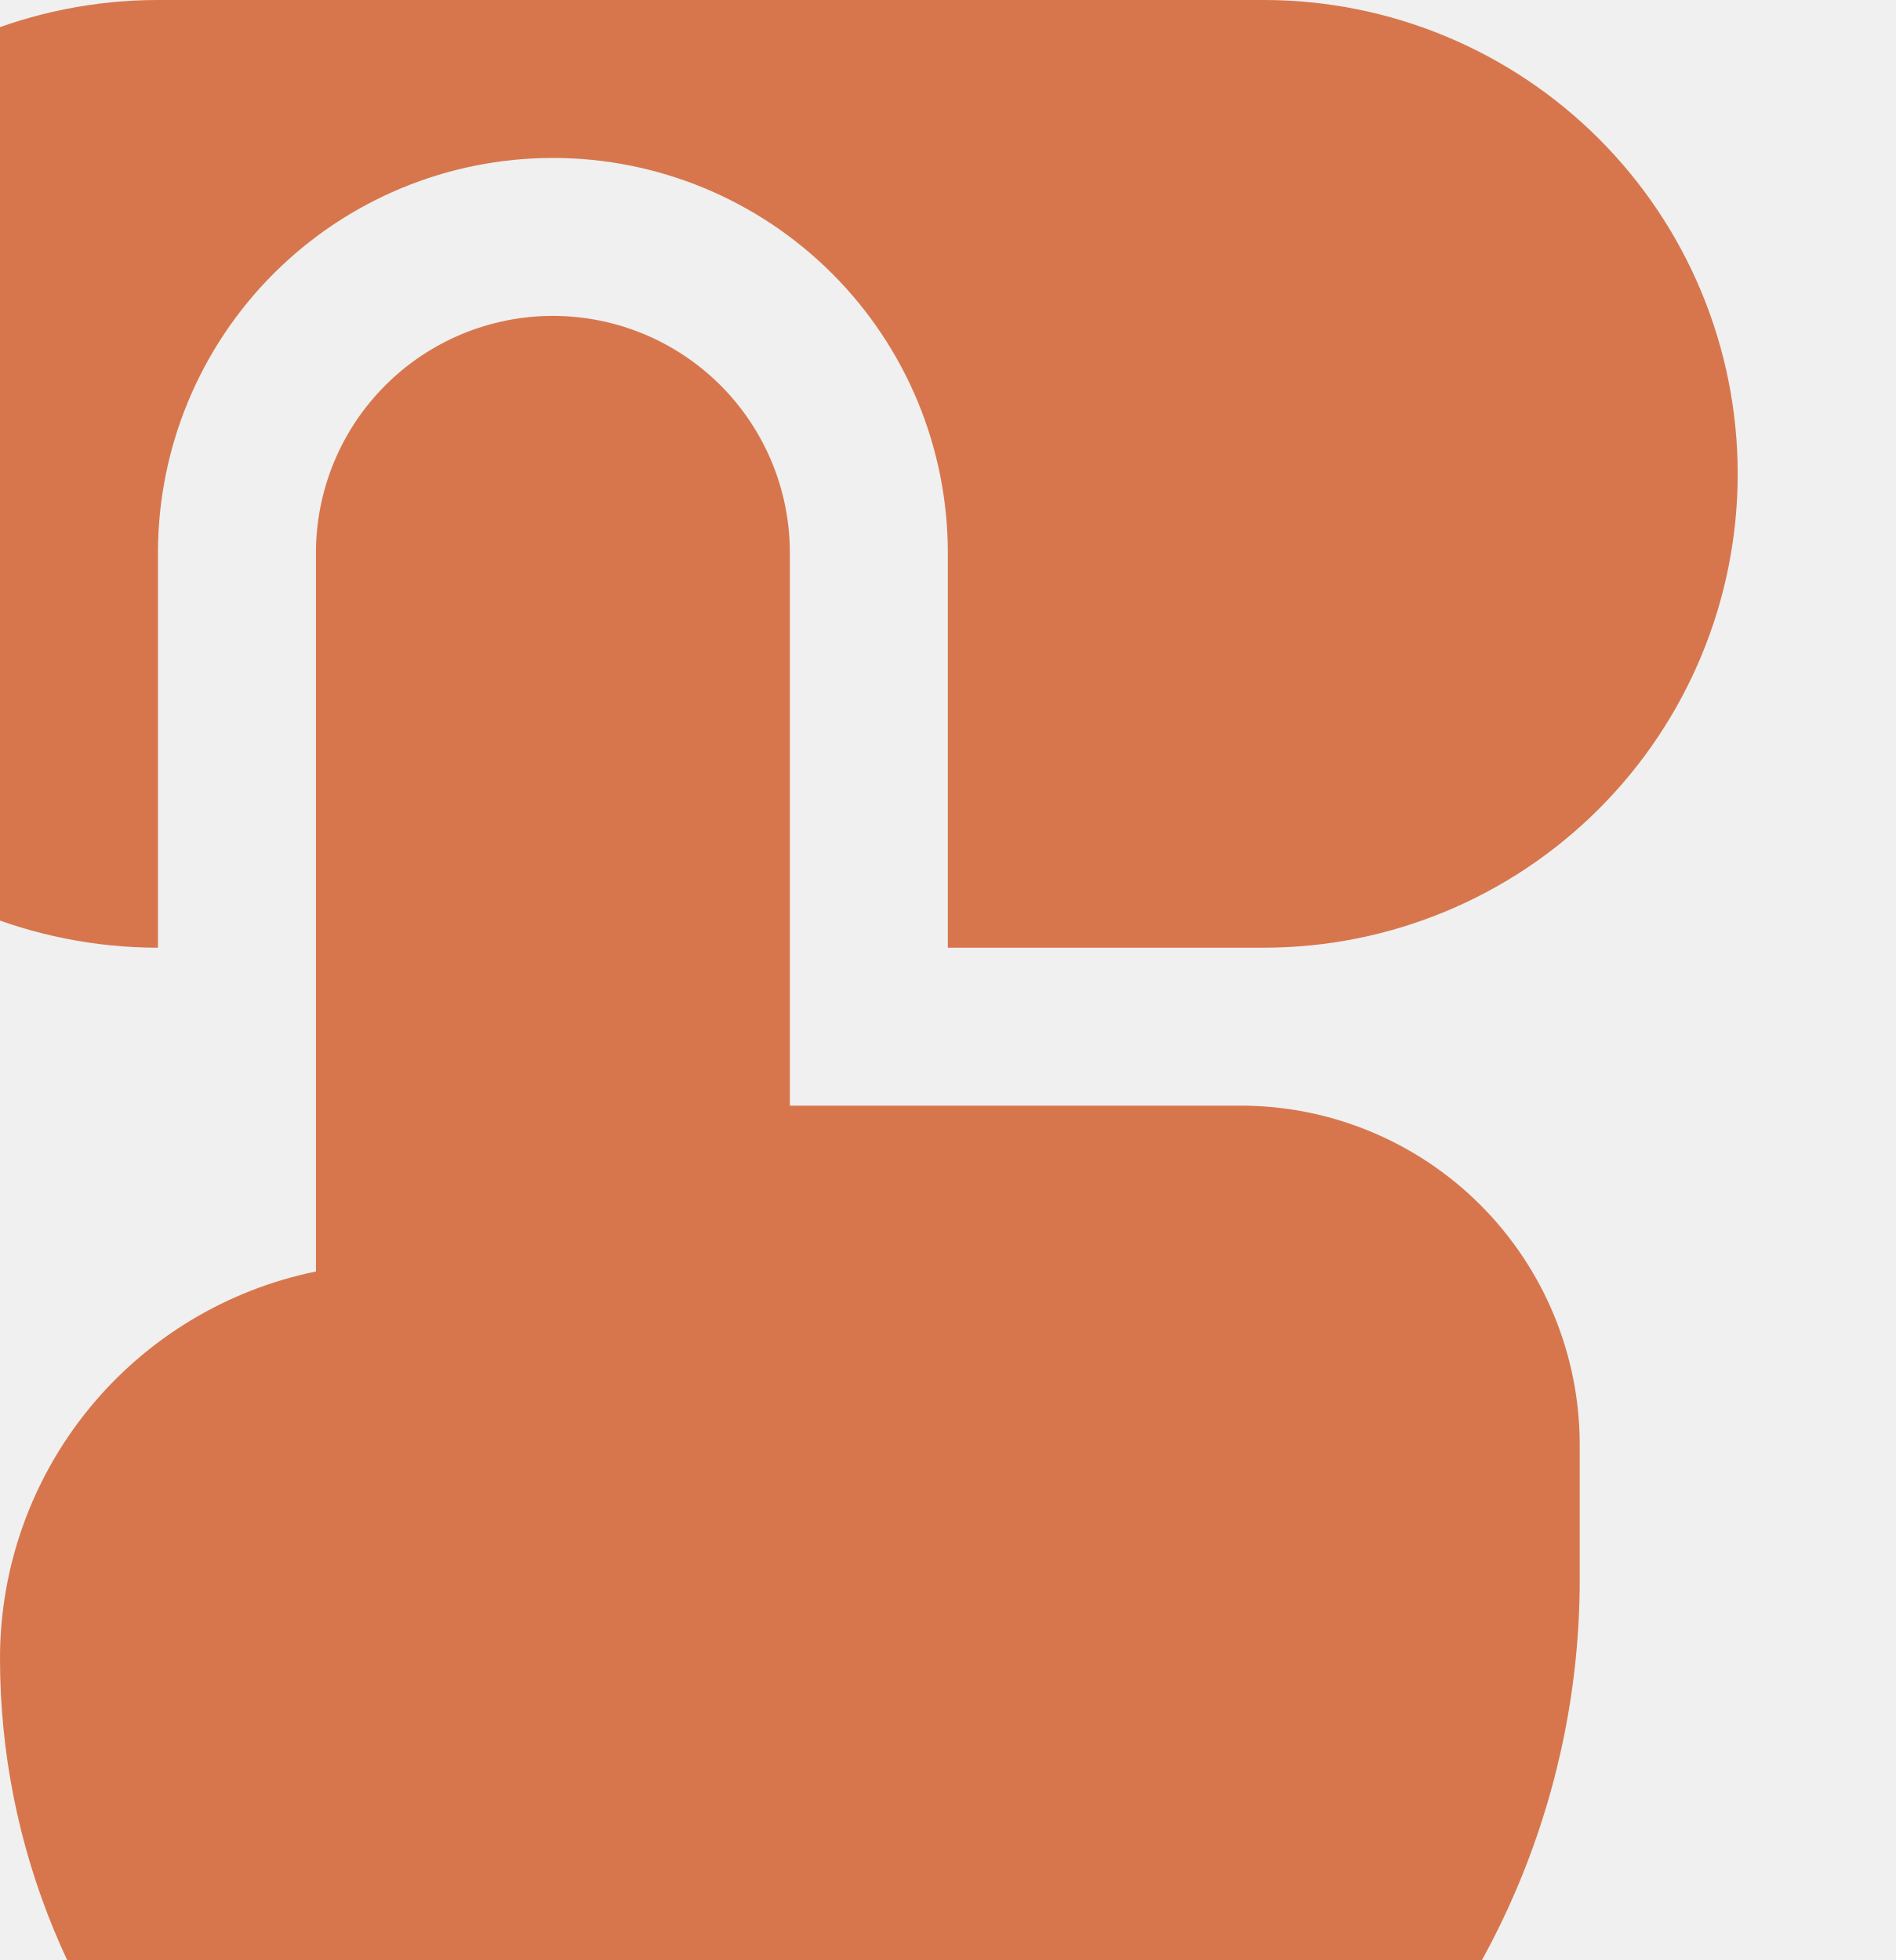
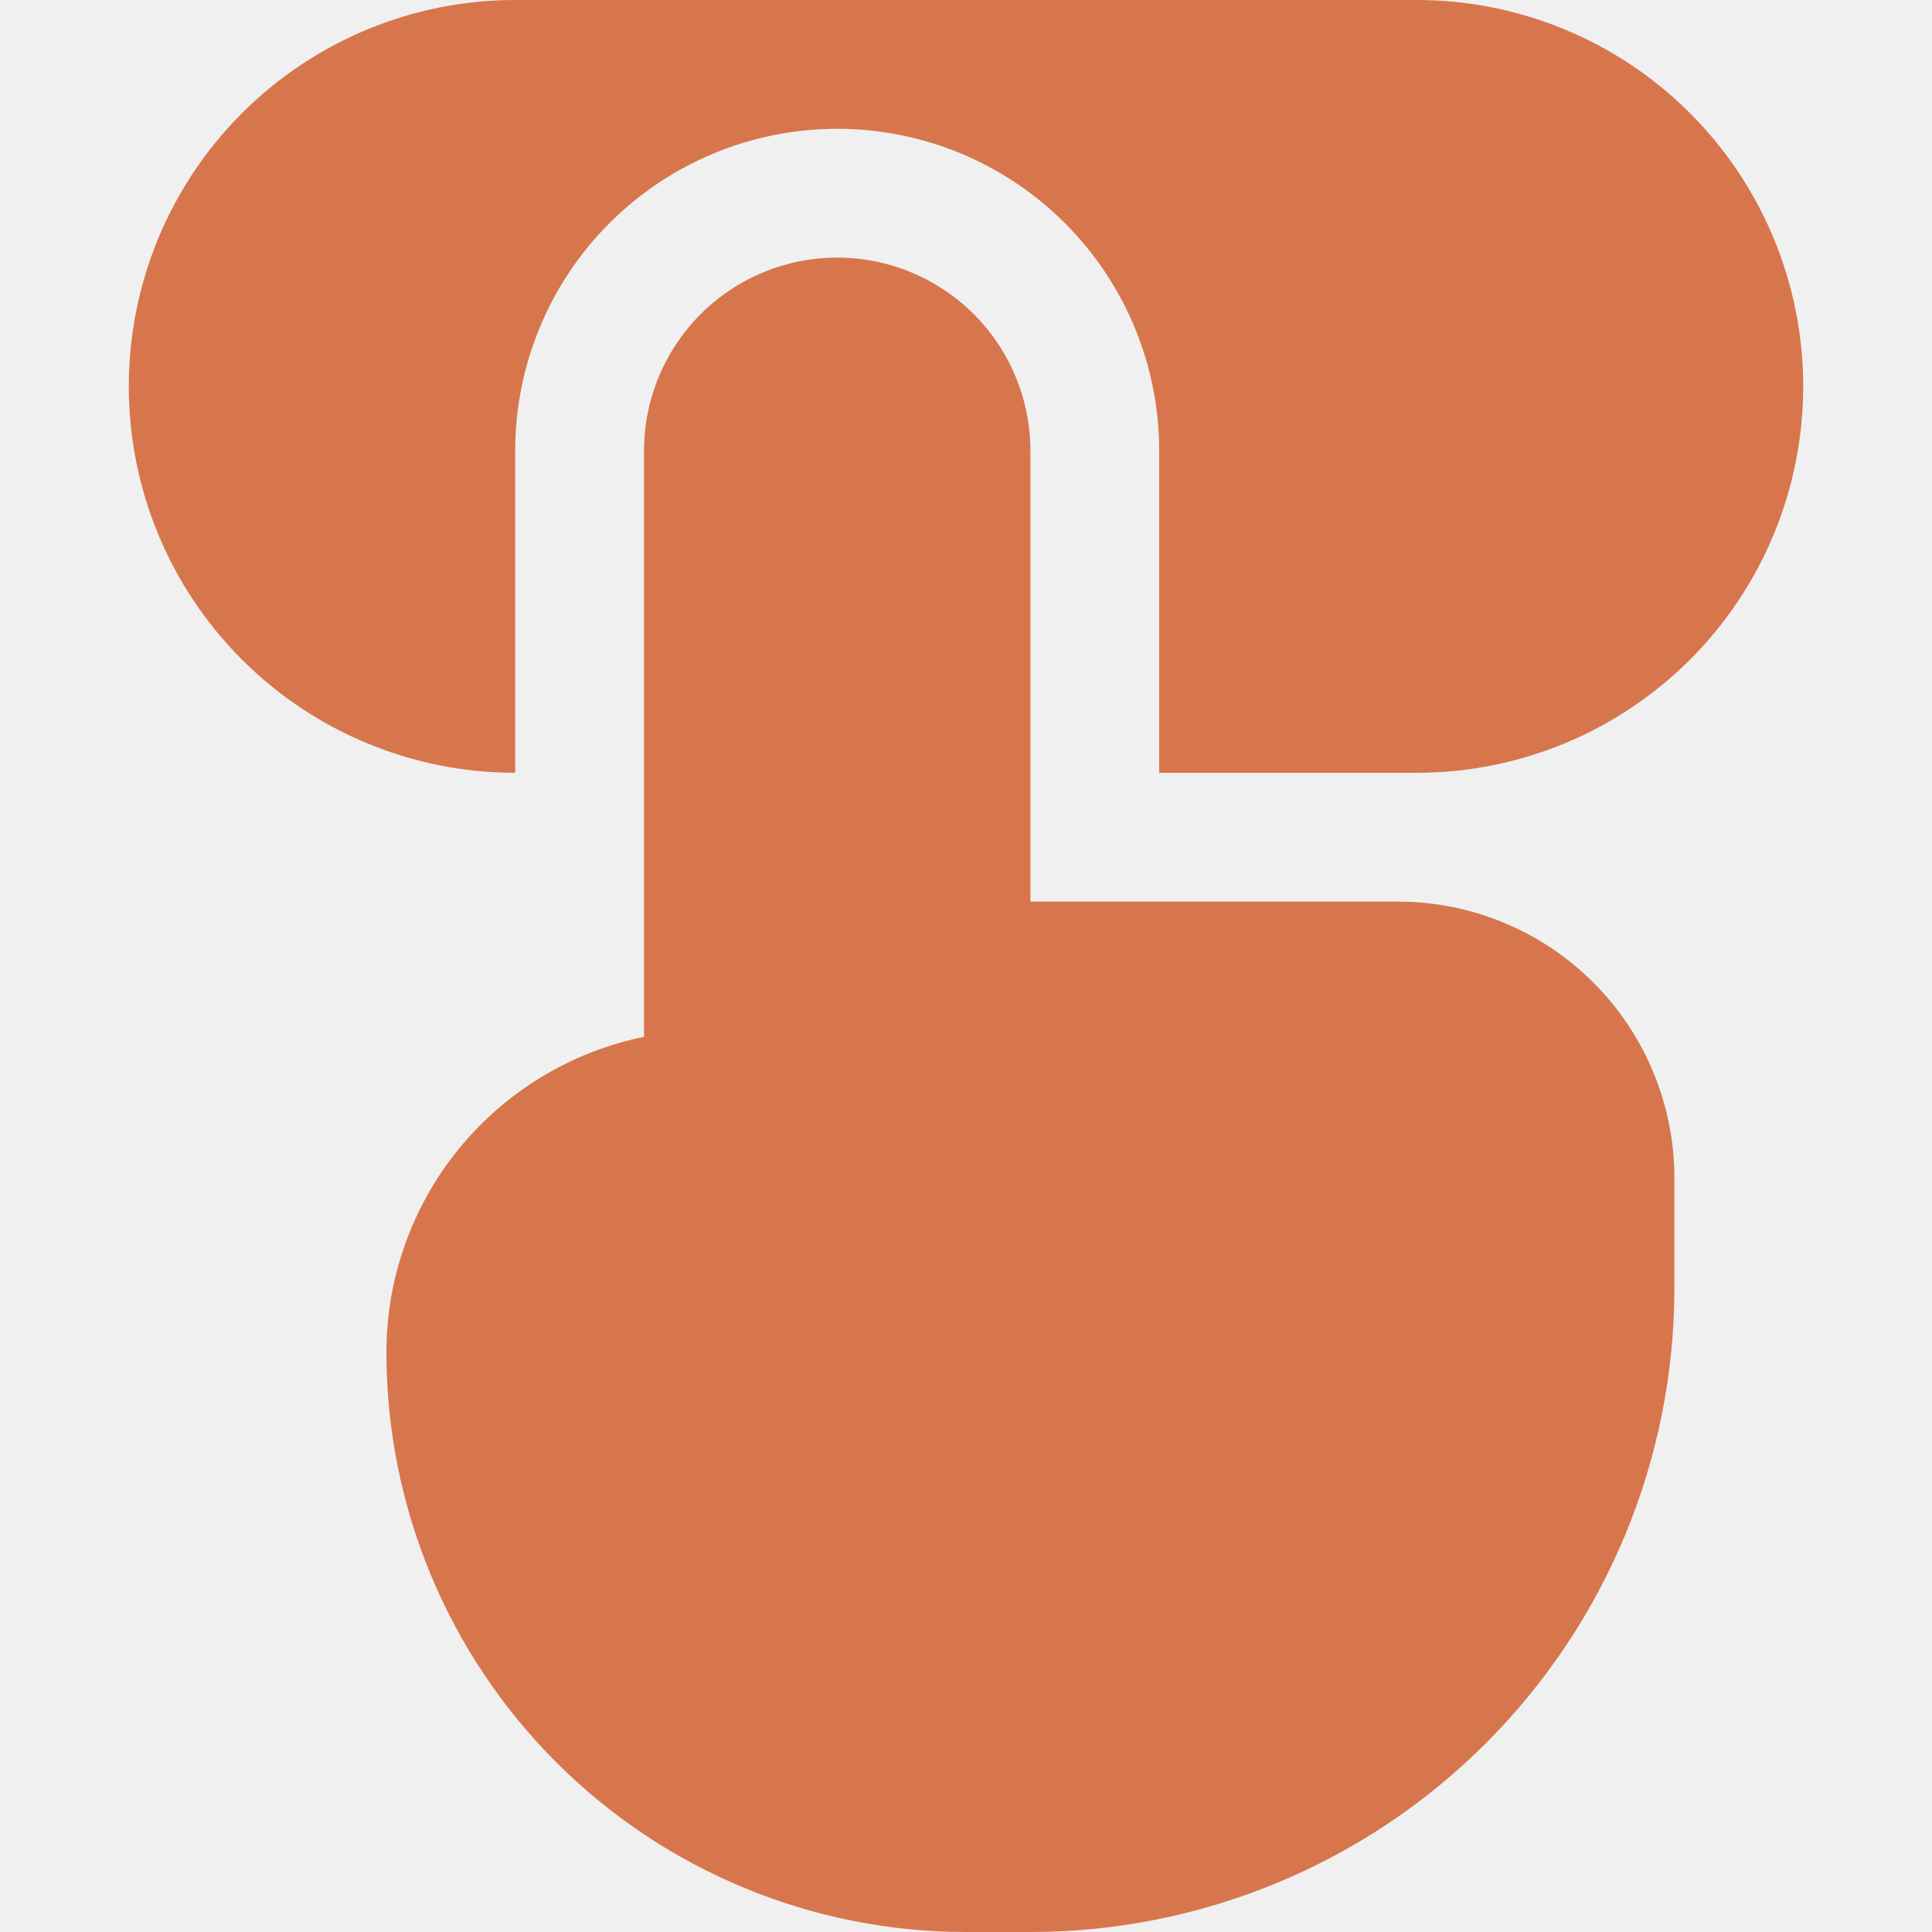
- <svg xmlns="http://www.w3.org/2000/svg" width="88" height="91" viewBox="0 0 88 91" fill="none">
-   <g clip-path="url(#clip0_147_6662)">
-     <path d="M7.333 44C1.499 44 -4.097 41.682 -8.223 37.556C-12.349 33.431 -14.666 27.835 -14.666 22C-14.666 16.165 -12.349 10.569 -8.223 6.444C-4.097 2.318 1.499 0 7.333 0L58.667 0C64.502 0 70.097 2.318 74.223 6.444C78.349 10.569 80.667 16.165 80.667 22C80.667 27.835 78.349 33.431 74.223 37.556C70.097 41.682 64.502 44 58.667 44H44V25.667C44 20.804 42.069 16.141 38.63 12.703C35.192 9.265 30.529 7.333 25.667 7.333C20.805 7.333 16.141 9.265 12.703 12.703C9.265 16.141 7.333 20.804 7.333 25.667V44Z" fill="#D7764D" />
-     <path d="M25.667 14.667C22.749 14.667 19.951 15.826 17.889 17.889C15.826 19.951 14.667 22.749 14.667 25.667V59.033C10.526 59.879 6.804 62.129 4.131 65.403C1.459 68.677 -0.001 72.774 3.82171e-07 77C3.82171e-07 85.752 3.477 94.146 9.665 100.335C15.854 106.523 24.248 110 33 110H36.667C46.391 110 55.718 106.137 62.594 99.261C69.47 92.384 73.333 83.058 73.333 73.333V67.078C73.333 62.902 71.674 58.898 68.722 55.945C65.769 52.992 61.764 51.333 57.589 51.333H36.667V25.667C36.667 22.749 35.508 19.951 33.445 17.889C31.382 15.826 28.584 14.667 25.667 14.667Z" fill="#D7764D" />
-   </g>
-   <defs>
-     <clipPath id="clip0_147_6662">
-       <rect width="110" height="110" fill="white" transform="translate(-22)" />
-     </clipPath>
-   </defs>
+ <svg xmlns="http://www.w3.org/2000/svg" width="110" height="110" viewBox="0 0 110 110" fill="none">
+   <path d="M29.334 44C23.499 44 17.903 41.682 13.777 37.556C9.651 33.431 7.333 27.835 7.333 22C7.333 16.165 9.651 10.569 13.777 6.444C17.903 2.318 23.499 0 29.334 0L80.667 0C86.502 0 92.097 2.318 96.223 6.444C100.349 10.569 102.667 16.165 102.667 22C102.667 27.835 100.349 33.431 96.223 37.556C92.097 41.682 86.502 44 80.667 44H66V25.667C66 20.804 64.069 16.141 60.63 12.703C57.192 9.265 52.529 7.333 47.667 7.333C42.804 7.333 38.141 9.265 34.703 12.703C31.265 16.141 29.334 20.804 29.334 25.667V44Z" fill="#D7764D" />
+   <path d="M47.667 14.666C44.749 14.666 41.951 15.825 39.889 17.888C37.826 19.951 36.667 22.749 36.667 25.666V59.033C32.526 59.879 28.804 62.129 26.131 65.403C23.459 68.677 21.999 72.773 22 77C22 85.752 25.477 94.146 31.666 100.334C37.854 106.523 46.248 110 55 110H58.667C68.391 110 77.718 106.137 84.594 99.26C91.47 92.384 95.333 83.058 95.333 73.333V67.078C95.333 62.902 93.674 58.897 90.722 55.945C87.769 52.992 83.764 51.333 79.589 51.333H58.667V25.666C58.667 22.749 57.508 19.951 55.445 17.888C53.382 15.825 50.584 14.666 47.667 14.666Z" fill="#D7764D" />
</svg>
